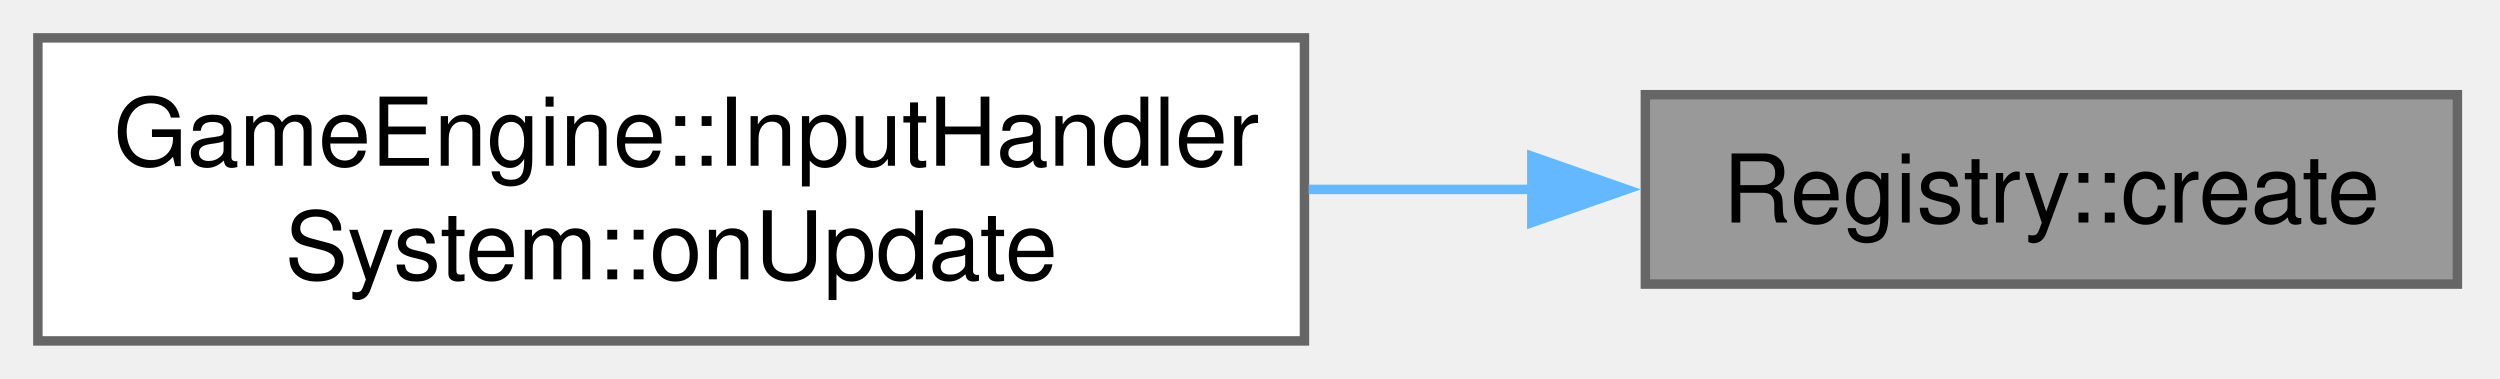
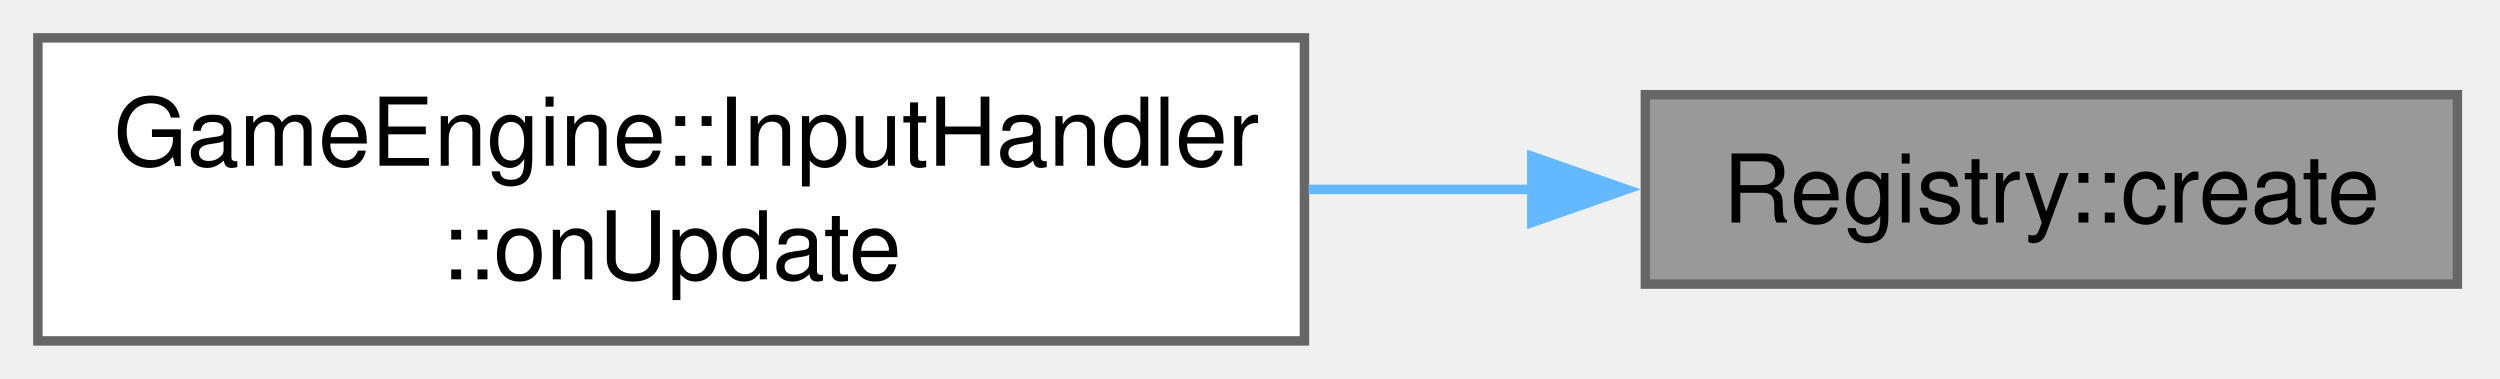
<svg xmlns="http://www.w3.org/2000/svg" xmlns:xlink="http://www.w3.org/1999/xlink" width="264pt" height="40pt" viewBox="0.00 0.00 264.00 40.00">
  <g id="graph0" class="graph" transform="scale(1 1) rotate(0) translate(4 36)">
    <g id="Node000001" class="node">
      <g id="a_Node000001">
        <a xlink:title="Creates a new entity.">
          <polygon fill="#999999" stroke="#666666" points="255.5,-26 169.75,-26 169.75,-6 255.5,-6 255.5,-26" />
          <text xml:space="preserve" text-anchor="middle" x="212.62" y="-12.5" font-family="Helvetica,sans-Serif" font-size="10.00">Registry::create</text>
        </a>
      </g>
    </g>
    <g id="Node000002" class="node">
      <g id="a_Node000002">
-         <a xlink:href="classGameEngine_1_1InputHandlerSystem.html#a56d9f3bab8680fee7d15423028e046b9" target="_top" xlink:title=" ">
+         <a xlink:href="classGameEngine_1_1InputHandler.html#acb0d11bd1241dad8925f26b86f6d9007" target="_top" xlink:title=" ">
          <polygon fill="white" stroke="#666666" points="133.75,-32 0,-32 0,0 133.75,0 133.75,-32" />
          <text xml:space="preserve" text-anchor="start" x="8" y="-18.5" font-family="Helvetica,sans-Serif" font-size="10.00">GameEngine::InputHandler</text>
-           <text xml:space="preserve" text-anchor="middle" x="66.88" y="-6.5" font-family="Helvetica,sans-Serif" font-size="10.00">System::onUpdate</text>
+           <text xml:space="preserve" text-anchor="middle" x="66.88" y="-6.5" font-family="Helvetica,sans-Serif" font-size="10.00">::onUpdate</text>
        </a>
      </g>
    </g>
    <g id="edge1_Node000001_Node000002" class="edge">
      <g id="a_edge1_Node000001_Node000002">
        <a xlink:title=" ">
          <path fill="none" stroke="#63b8ff" d="M157.84,-16C150.13,-16 142.12,-16 134.19,-16" />
          <polygon fill="#63b8ff" stroke="#63b8ff" points="157.76,-19.5 167.76,-16 157.76,-12.5 157.76,-19.5" />
        </a>
      </g>
    </g>
  </g>
</svg>
